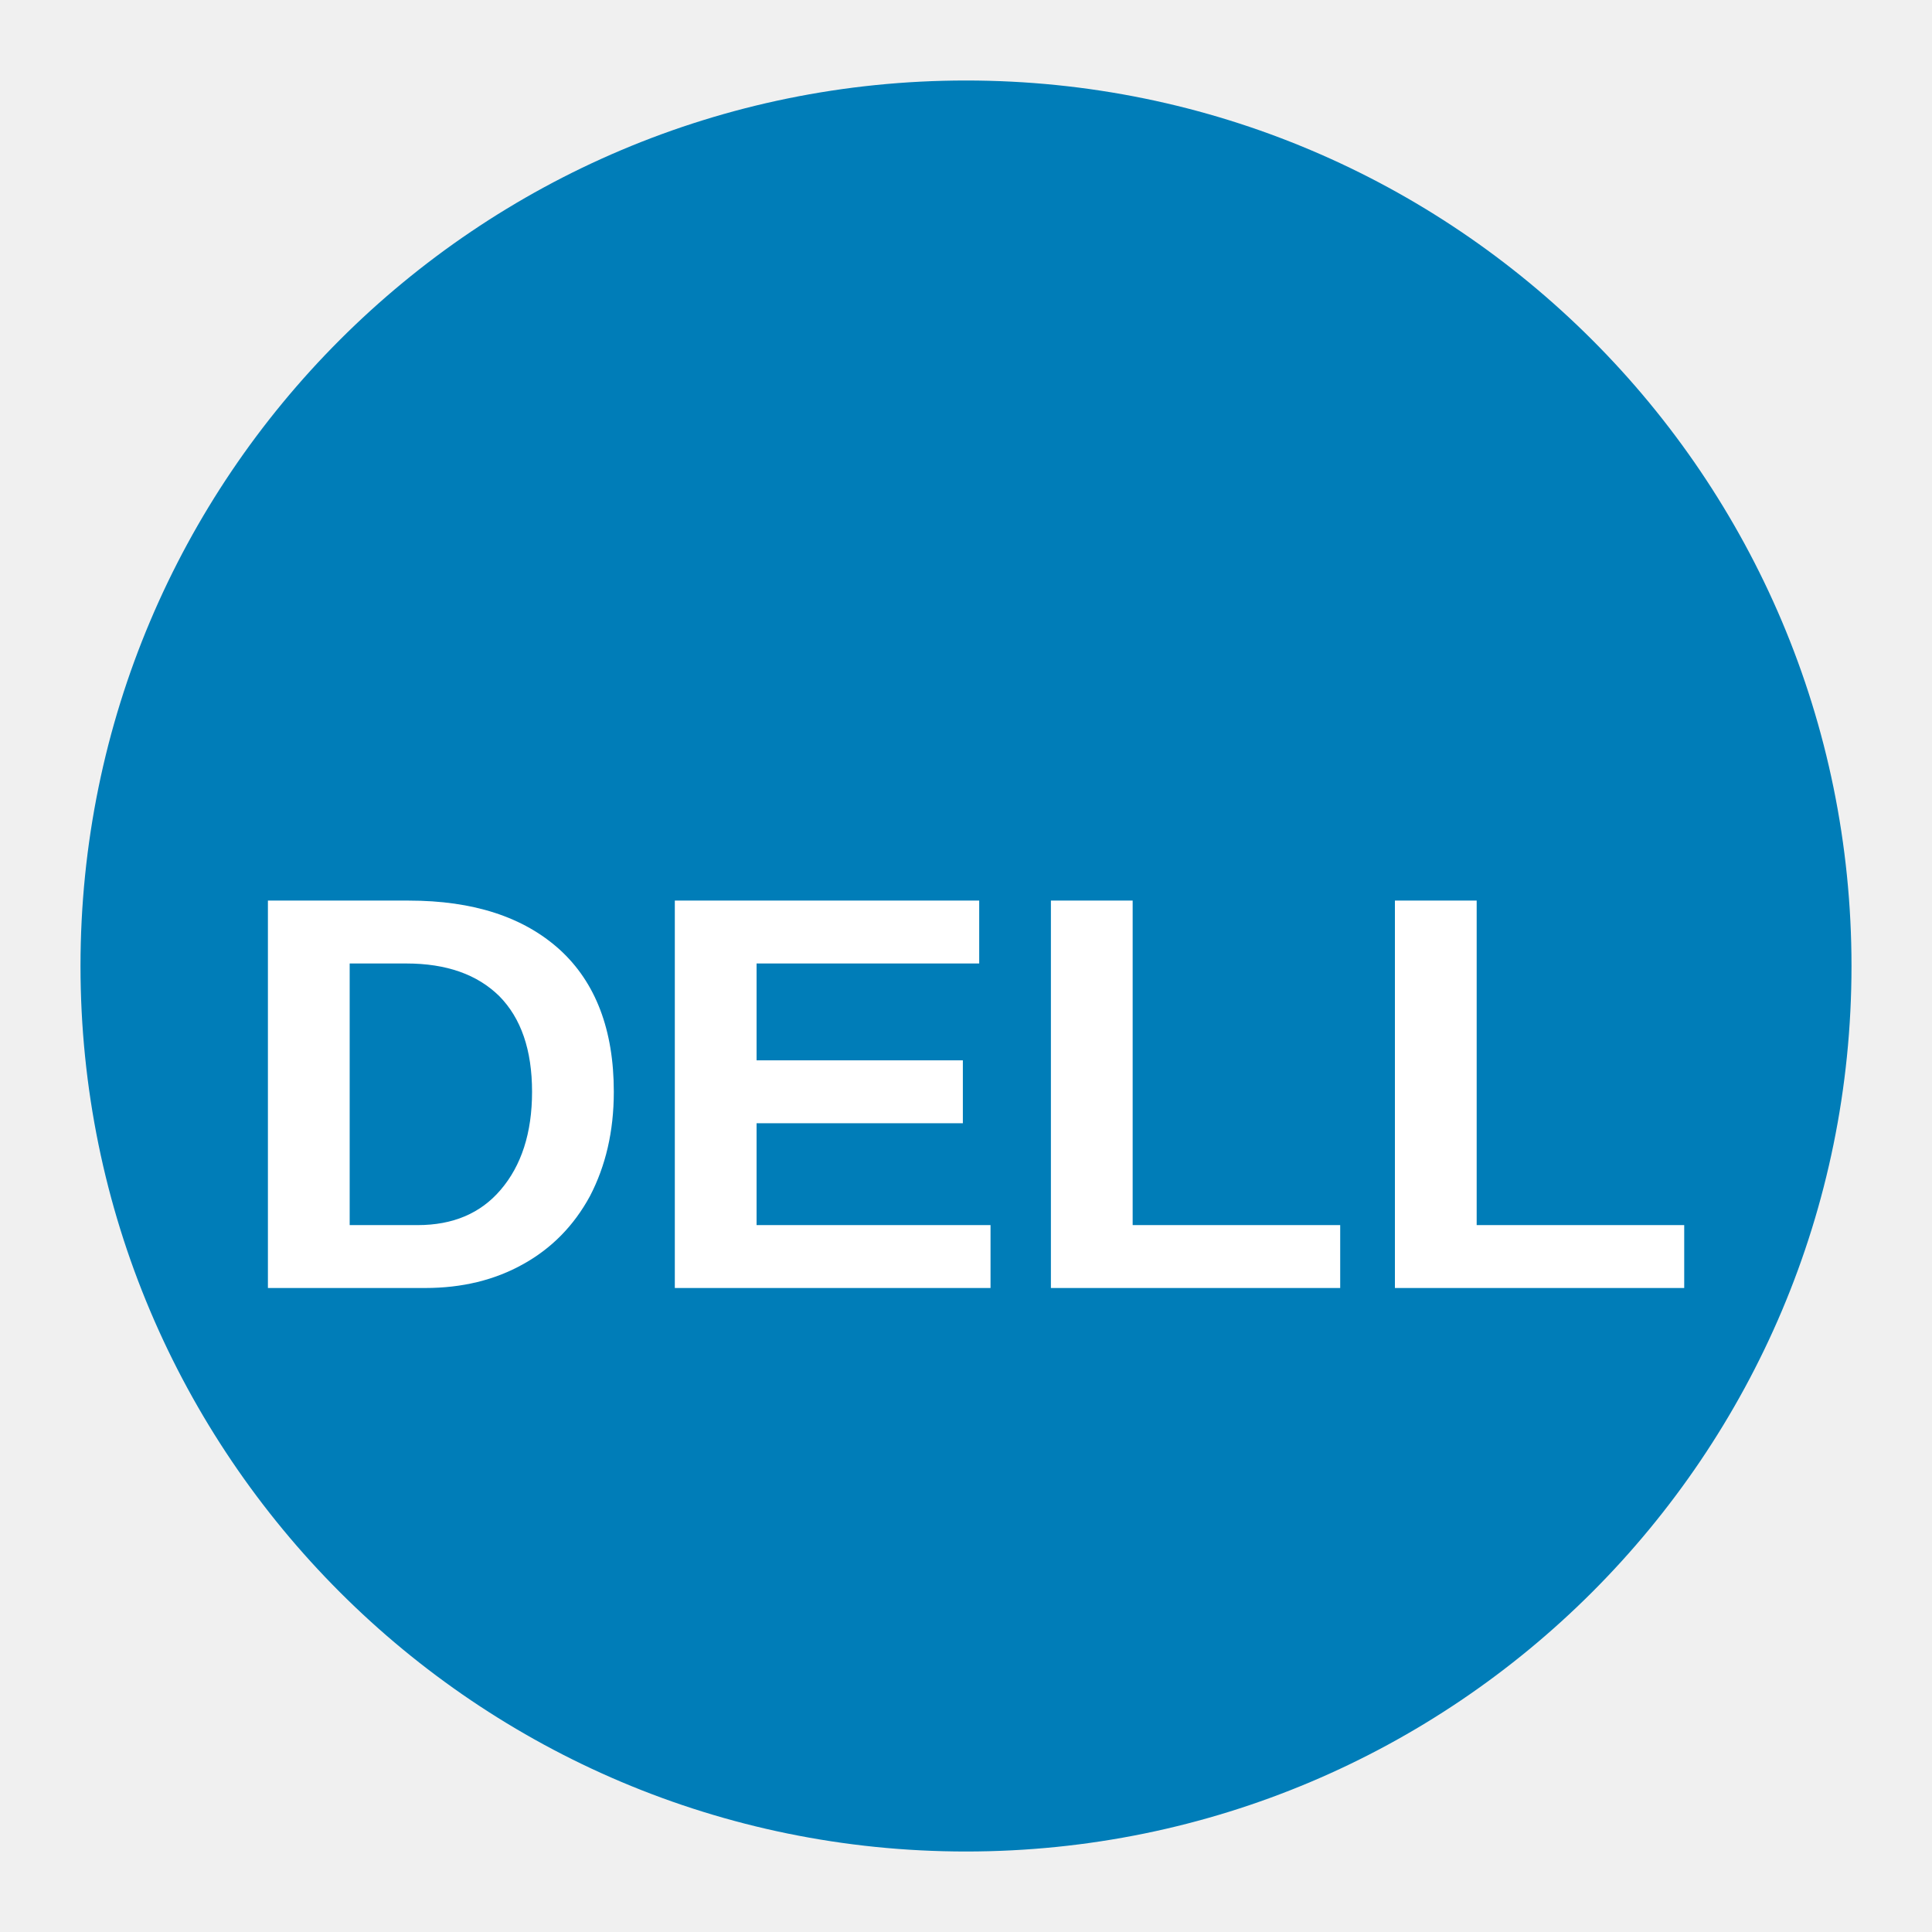
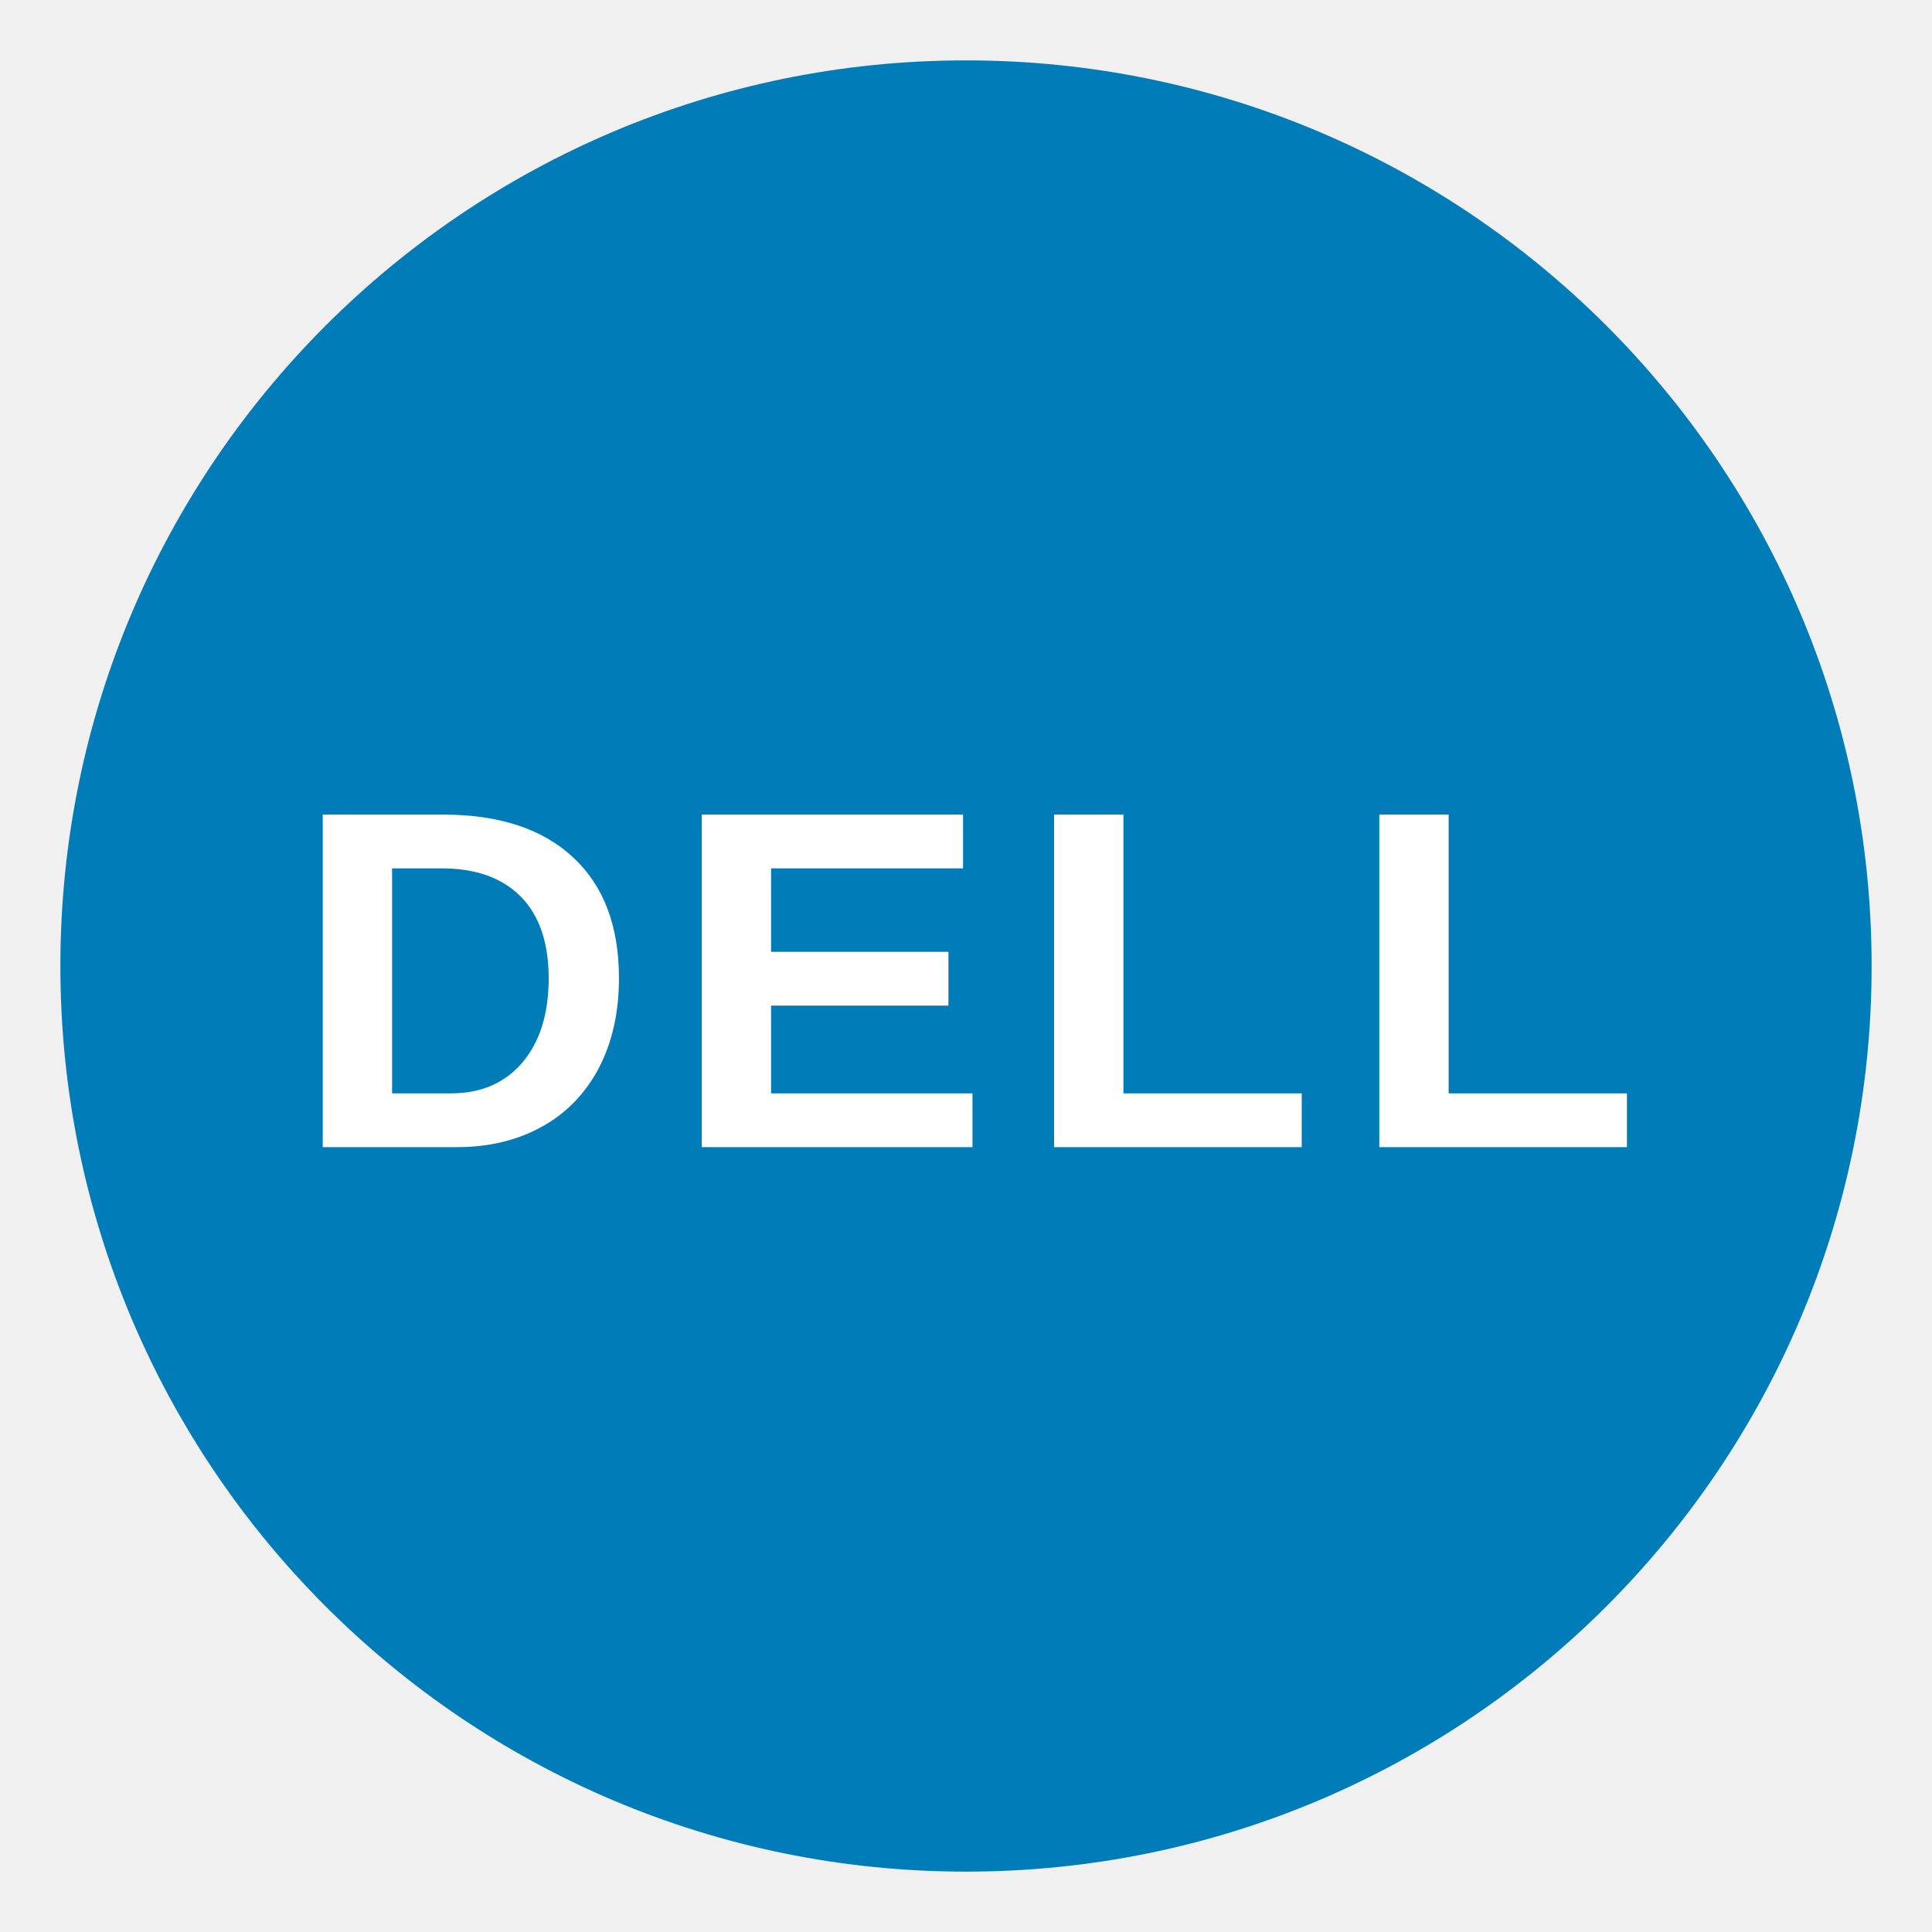
- <svg xmlns="http://www.w3.org/2000/svg" viewBox="0 0 24 24" role="img">
-   <circle cx="12" cy="12" r="11" fill="#007DB8" />
-   <text x="12" y="16" text-anchor="middle" font-family="Arial,sans-serif" font-size="7" font-weight="800" fill="#fff">DELL</text>
+ <svg xmlns="http://www.w3.org/2000/svg" viewBox="0 0 64 64" role="img" aria-label="Dell">
+   <circle cx="32" cy="32" r="30" fill="#007DB8" />
+   <text x="32" y="38" text-anchor="middle" font-family="Arial, Helvetica, sans-serif" font-size="16" font-weight="800" fill="#fff" letter-spacing="1">DELL</text>
</svg>
